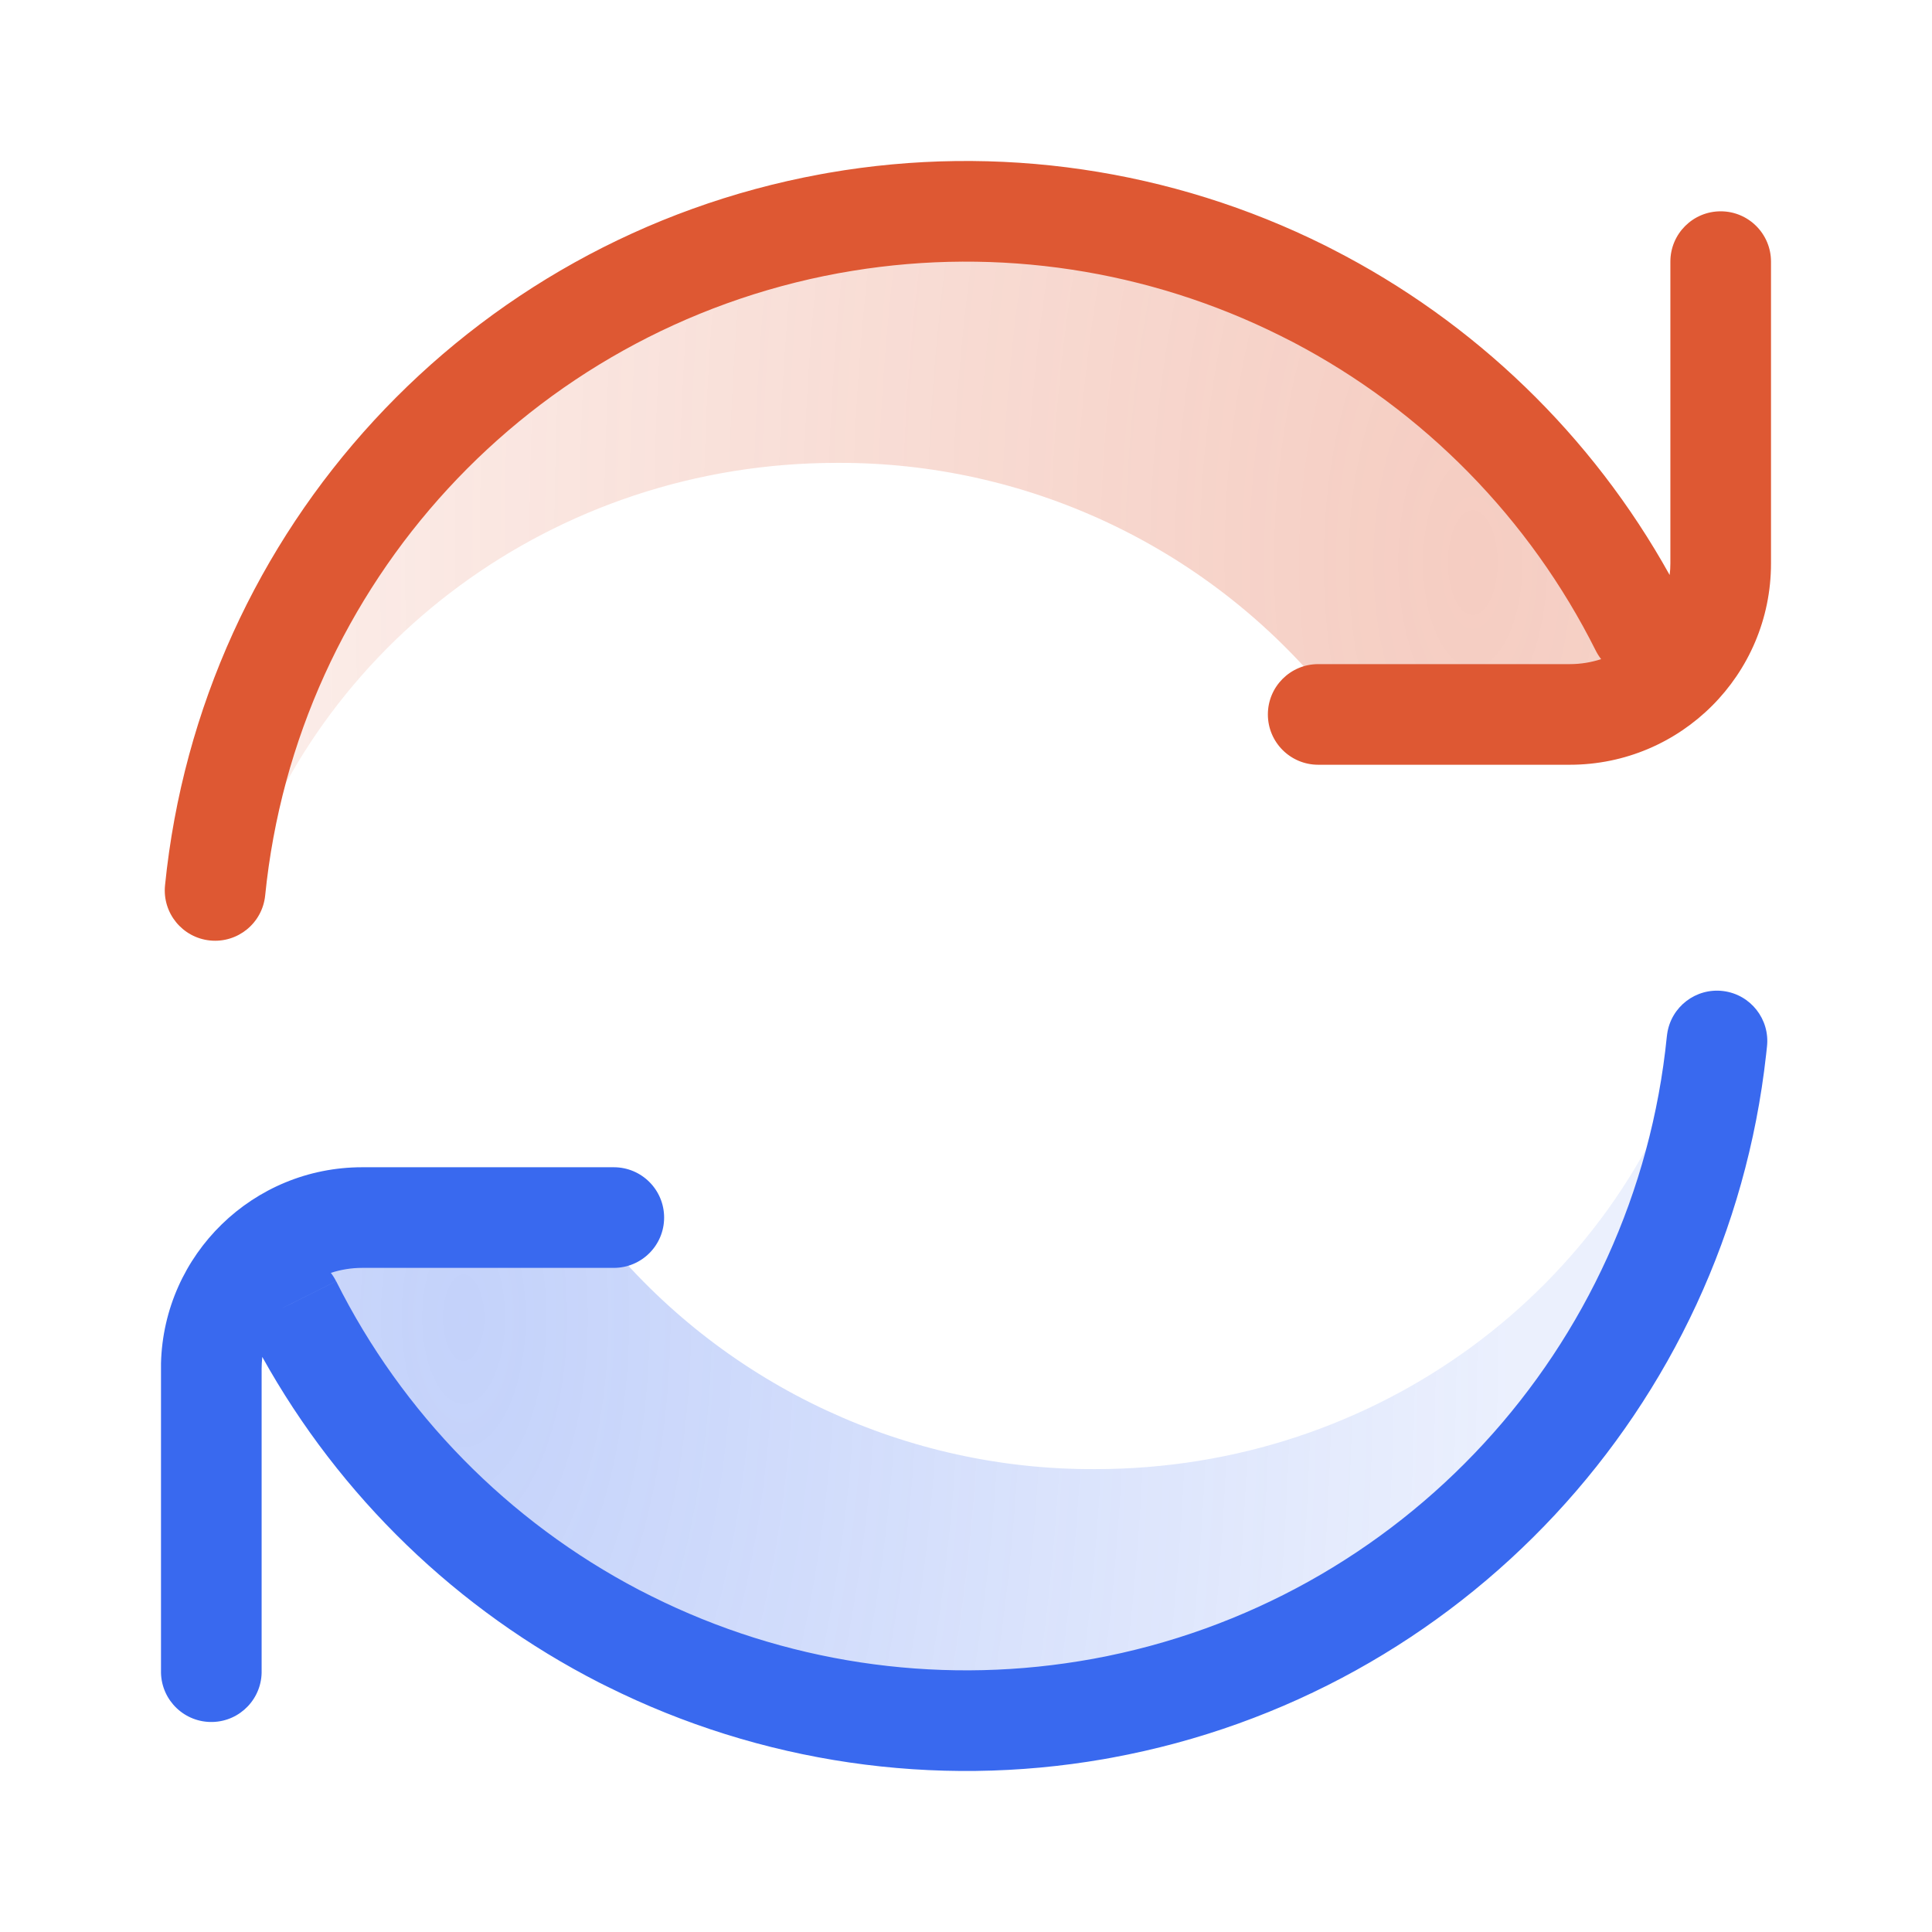
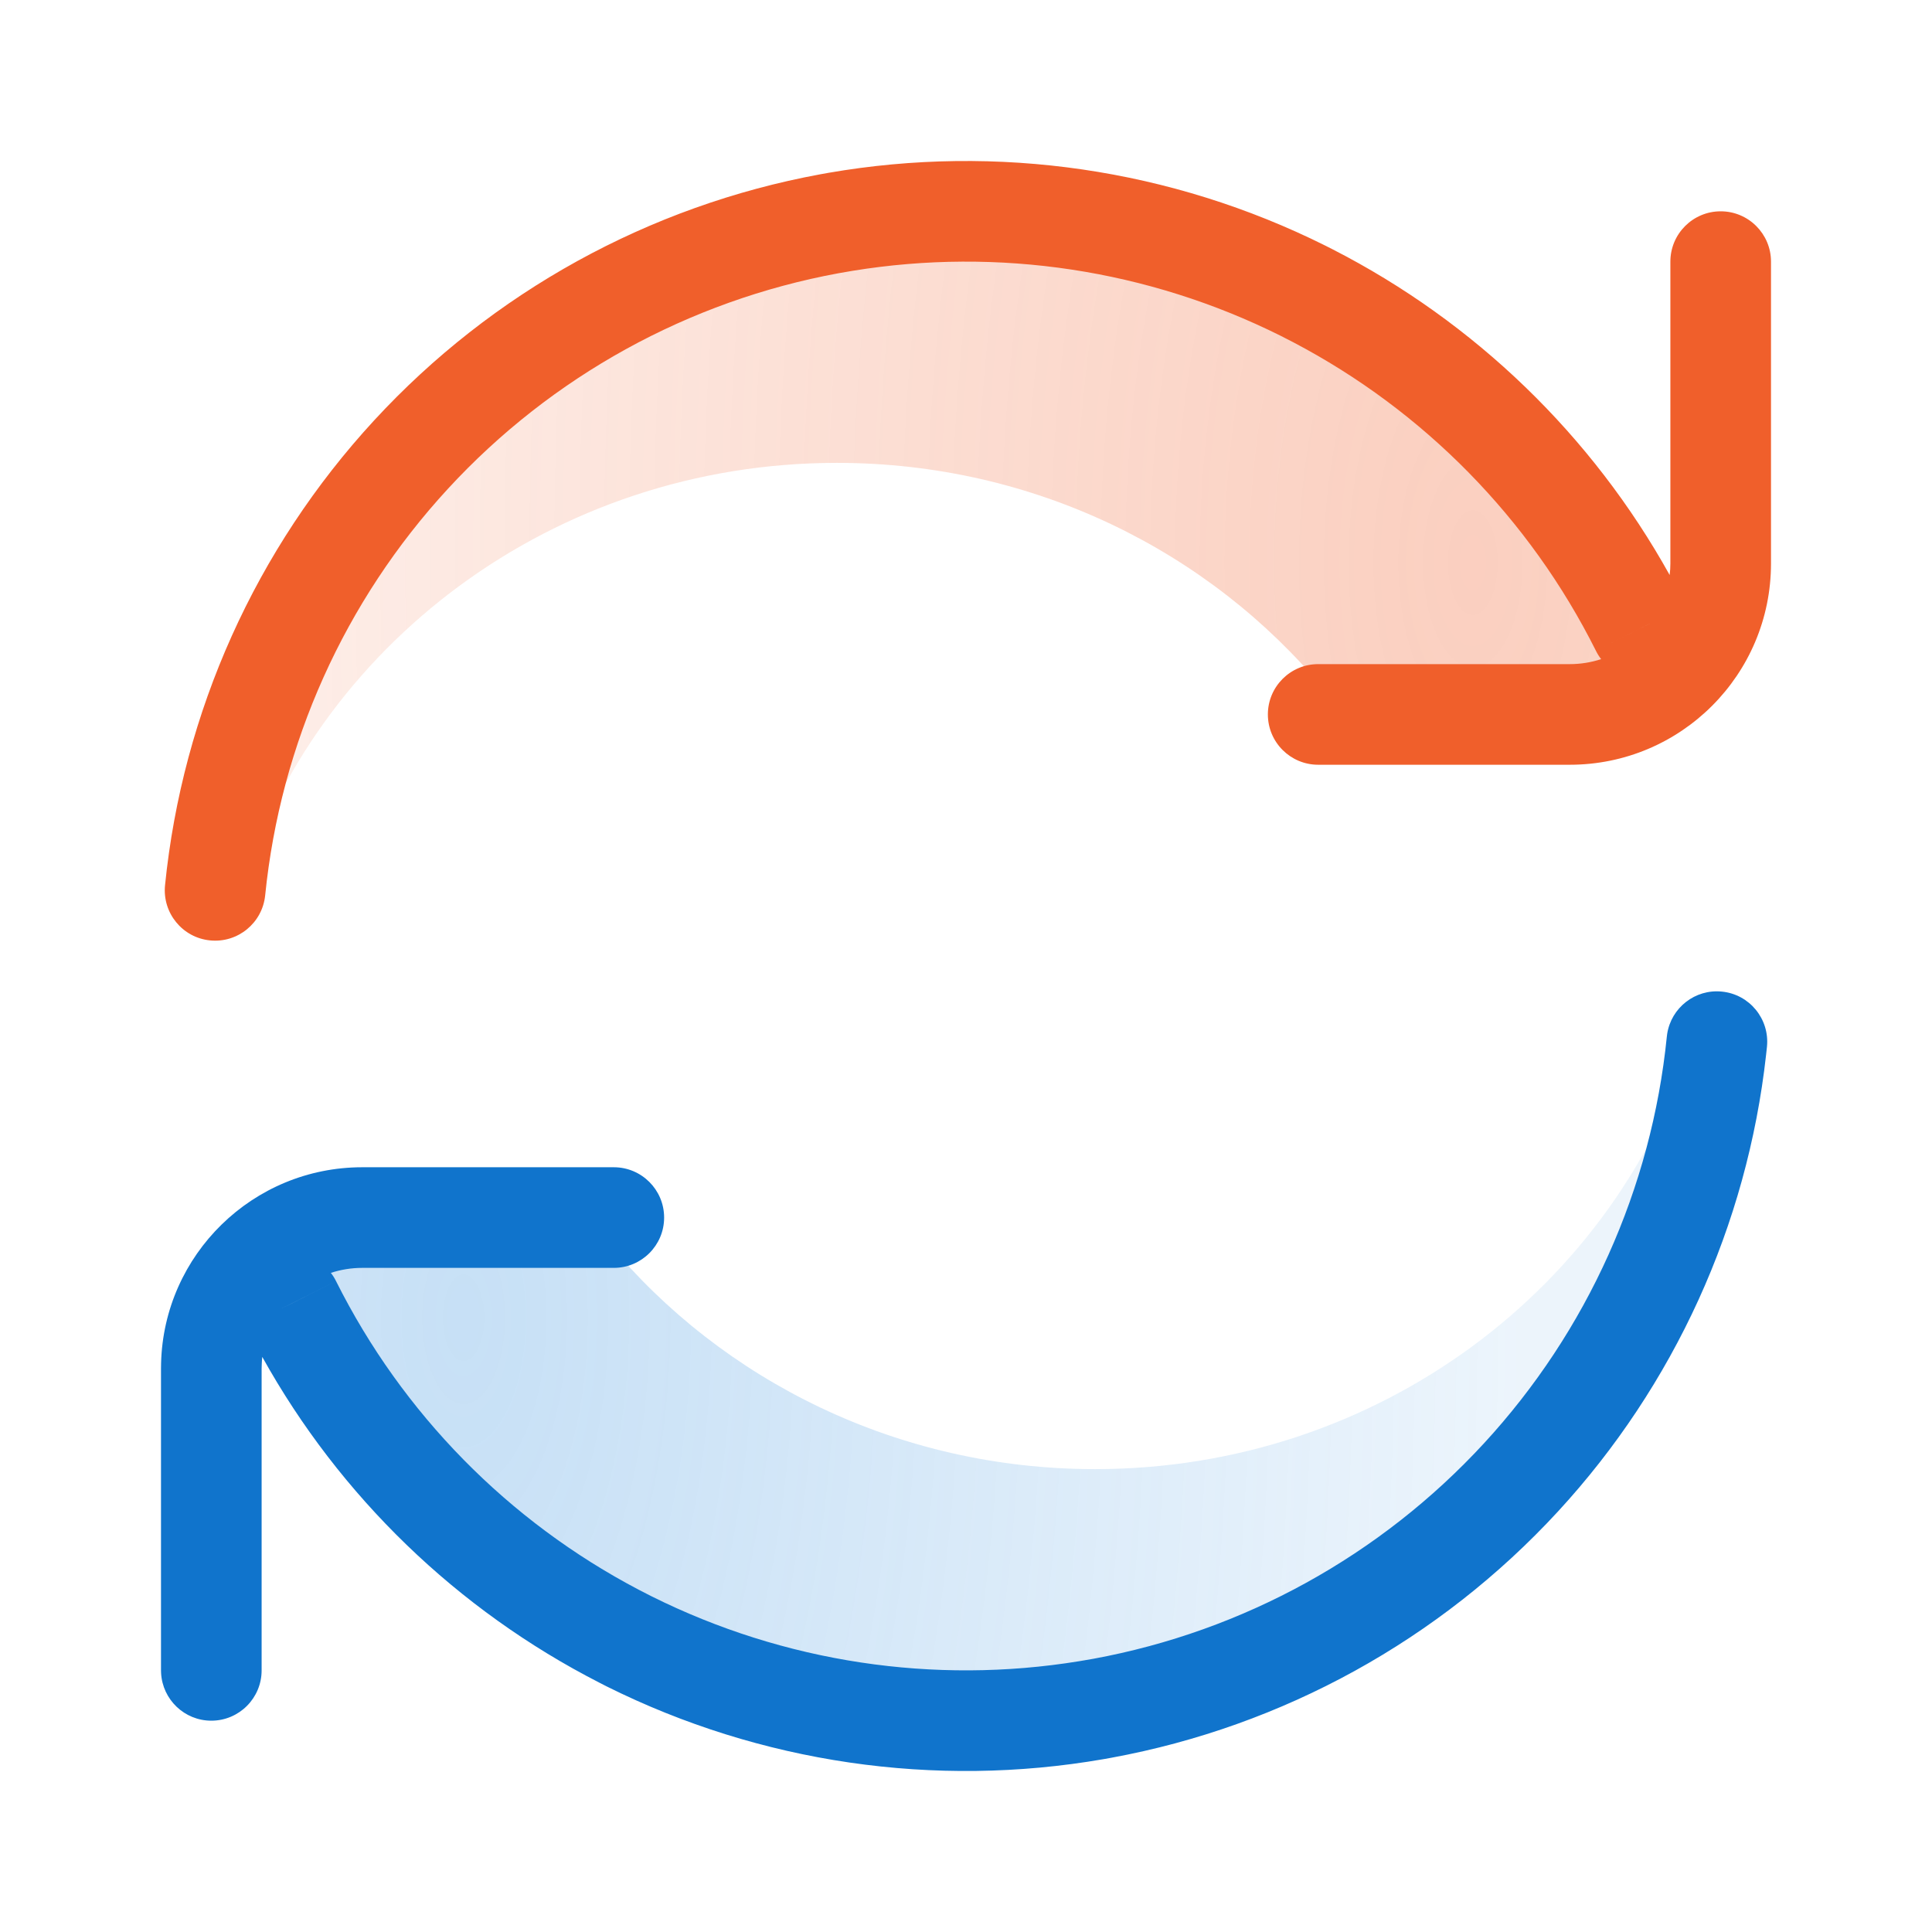
- <svg xmlns="http://www.w3.org/2000/svg" fill="none" viewBox="0 0 24 24">
-   <path fill="url(#Sync-Color-24-1_svg__a)" d="M11.688 2.625c4.096 0 7.598 2.46 9.015 5.938h-4.257a7.833 7.833 0 0 0-6.05-2.813c-3.52 0-6.493 2.272-7.437 5.383l-.878-.35c.617-4.603 4.683-8.158 9.607-8.158Z" />
-   <path fill="url(#Sync-Color-24-1_svg__b)" d="M21.919 13.217c-.617 4.603-4.683 8.158-9.607 8.158-4.096 0-7.598-2.46-9.015-5.938h4.257a7.834 7.834 0 0 0 6.05 2.813c3.52 0 6.493-2.272 7.437-5.384l.878.351Z" />
-   <path fill="#DE5833" d="M10.291 2.147a10 10 0 0 1 6.17.903l.09.046a10 10 0 0 1 4.19 4.047A1.12 1.12 0 0 0 20.75 7V3.25a.625.625 0 0 1 1.25 0V7a2.5 2.5 0 0 1-2.5 2.5h-3.125a.625.625 0 0 1 0-1.25H19.5c.136 0 .267-.022.39-.062a.625.625 0 0 1-.066-.104l.68-.34-.12.06-.56.28a8.75 8.75 0 0 0-3.762-3.834l-.158-.08a8.75 8.75 0 0 0-5.312-.806l-.175.03a8.75 8.75 0 0 0-7.123 7.73.625.625 0 0 1-1.244-.126 10 10 0 0 1 8.141-8.833l.1-.018Z" />
-   <path fill="#3969EF" d="M20.71 12.845a.625.625 0 0 1 1.24.157l-.011.101a10 10 0 0 1-8.13 8.732l-.1.018a10 10 0 0 1-6.17-.904l-.091-.045a10 10 0 0 1-4.19-4.048 1.251 1.251 0 0 0-.006.08L3.25 17v3.75a.625.625 0 0 1-1.25.032v-3.847A2.5 2.5 0 0 1 4.5 14.5h3.125a.625.625 0 1 1 0 1.25H4.5c-.136 0-.267.022-.39.062a.626.626 0 0 1 .065.104l-.68.34.121-.06.56-.28a8.75 8.75 0 0 0 3.762 3.834l.158.08a8.75 8.75 0 0 0 5.311.806l.175-.03a8.75 8.75 0 0 0 7.124-7.73l.004-.031Z" />
+ <svg xmlns="http://www.w3.org/2000/svg" width="24" height="24" viewBox="0 0 24 24" fill="none">
+   <path d="M11.688 2.625C15.784 2.625 19.286 5.085 20.703 8.562H16.446C15.026 6.848 12.843 5.75 10.396 5.75C6.875 5.75 3.903 8.022 2.959 11.133L2.081 10.782C2.698 6.18 6.764 2.625 11.688 2.625Z" fill="url(#paint0_radial_13193_123489)" />
+   <path d="M21.919 13.217C21.302 17.82 17.236 21.375 12.312 21.375C8.216 21.375 4.714 18.914 3.297 15.437H7.554C8.974 17.152 11.157 18.25 13.604 18.25C17.125 18.25 20.097 15.978 21.041 12.866L21.919 13.217Z" fill="url(#paint1_radial_13193_123489)" />
+   <path d="M10.291 2.147C12.391 1.783 14.553 2.099 16.461 3.05L16.552 3.096C18.321 4.001 19.779 5.411 20.741 7.143C20.747 7.096 20.75 7.049 20.75 7V3.25C20.75 2.905 21.03 2.625 21.375 2.625C21.72 2.625 22 2.905 22 3.25V7C22 8.381 20.881 9.5 19.5 9.5H16.375C16.03 9.5 15.75 9.22 15.75 8.875C15.75 8.53 16.03 8.25 16.375 8.25H19.5C19.636 8.25 19.767 8.228 19.89 8.188C19.865 8.156 19.843 8.121 19.825 8.084L20.505 7.743V7.743L20.383 7.804L19.825 8.084C19.003 6.442 17.686 5.101 16.062 4.25L15.904 4.169C14.26 3.35 12.402 3.069 10.592 3.364L10.418 3.394C8.553 3.737 6.851 4.676 5.566 6.07C4.281 7.464 3.484 9.237 3.294 11.123C3.259 11.466 2.953 11.717 2.609 11.682C2.266 11.648 2.016 11.341 2.05 10.998C2.267 8.842 3.179 6.816 4.647 5.223C6.115 3.63 8.061 2.557 10.191 2.165L10.291 2.147Z" fill="#F05F2B" />
+   <path d="M20.71 12.845C20.76 12.518 21.058 12.284 21.39 12.318C21.734 12.352 21.984 12.659 21.95 13.002L21.939 13.103C21.704 15.221 20.798 17.209 19.353 18.777C17.885 20.37 15.939 21.443 13.808 21.835L13.708 21.853C11.609 22.217 9.447 21.901 7.538 20.95L7.448 20.904C5.679 19.999 4.221 18.589 3.258 16.856C3.255 16.882 3.253 16.909 3.252 16.936L3.25 17V20.75C3.25 21.095 2.97 21.375 2.625 21.375C2.291 21.375 2.018 21.112 2.001 20.782L2 20.75V17L2.001 16.935C2.035 15.585 3.141 14.5 4.5 14.5H7.625C7.97 14.5 8.25 14.78 8.25 15.125C8.25 15.47 7.97 15.75 7.625 15.75H4.5C4.364 15.75 4.233 15.772 4.11 15.812C4.135 15.844 4.157 15.879 4.175 15.916L3.495 16.256L3.495 16.256L3.616 16.196L4.175 15.916C4.997 17.558 6.314 18.899 7.938 19.75L8.096 19.831C9.74 20.65 11.598 20.931 13.407 20.636L13.582 20.606C15.447 20.263 17.149 19.324 18.434 17.93C19.719 16.536 20.516 14.763 20.706 12.877L20.71 12.845Z" fill="#1074CC" />
  <defs>
-     <radialGradient id="Sync-Color-24-1_svg__a" cx="0" cy="0" r="1" gradientTransform="matrix(-15.625 0 0 -32.3326 18.25 6.986)" gradientUnits="userSpaceOnUse">
-       <stop stop-color="#DE5833" stop-opacity=".3" />
-       <stop offset="1" stop-color="#DE5833" stop-opacity=".1" />
+     <radialGradient id="paint0_radial_13193_123489" cx="0" cy="0" r="1" gradientUnits="userSpaceOnUse" gradientTransform="translate(18.2502 6.98617) rotate(-180) scale(15.625 32.3326)">
+       <stop stop-color="#F05F2B" stop-opacity="0.3" />
+       <stop offset="1" stop-color="#F05F2B" stop-opacity="0.1" />
    </radialGradient>
-     <radialGradient id="Sync-Color-24-1_svg__b" cx="0" cy="0" r="1" gradientTransform="matrix(13.1248 0 0 27.1599 5.75 16.375)" gradientUnits="userSpaceOnUse">
-       <stop stop-color="#3969EF" stop-opacity=".3" />
-       <stop offset="1" stop-color="#3969EF" stop-opacity=".1" />
+     <radialGradient id="paint1_radial_13193_123489" cx="0" cy="0" r="1" gradientUnits="userSpaceOnUse" gradientTransform="translate(5.74991 16.3748) scale(13.1248 27.1599)">
+       <stop stop-color="#4397E0" stop-opacity="0.3" />
+       <stop offset="1" stop-color="#4397E0" stop-opacity="0.1" />
    </radialGradient>
  </defs>
</svg>
